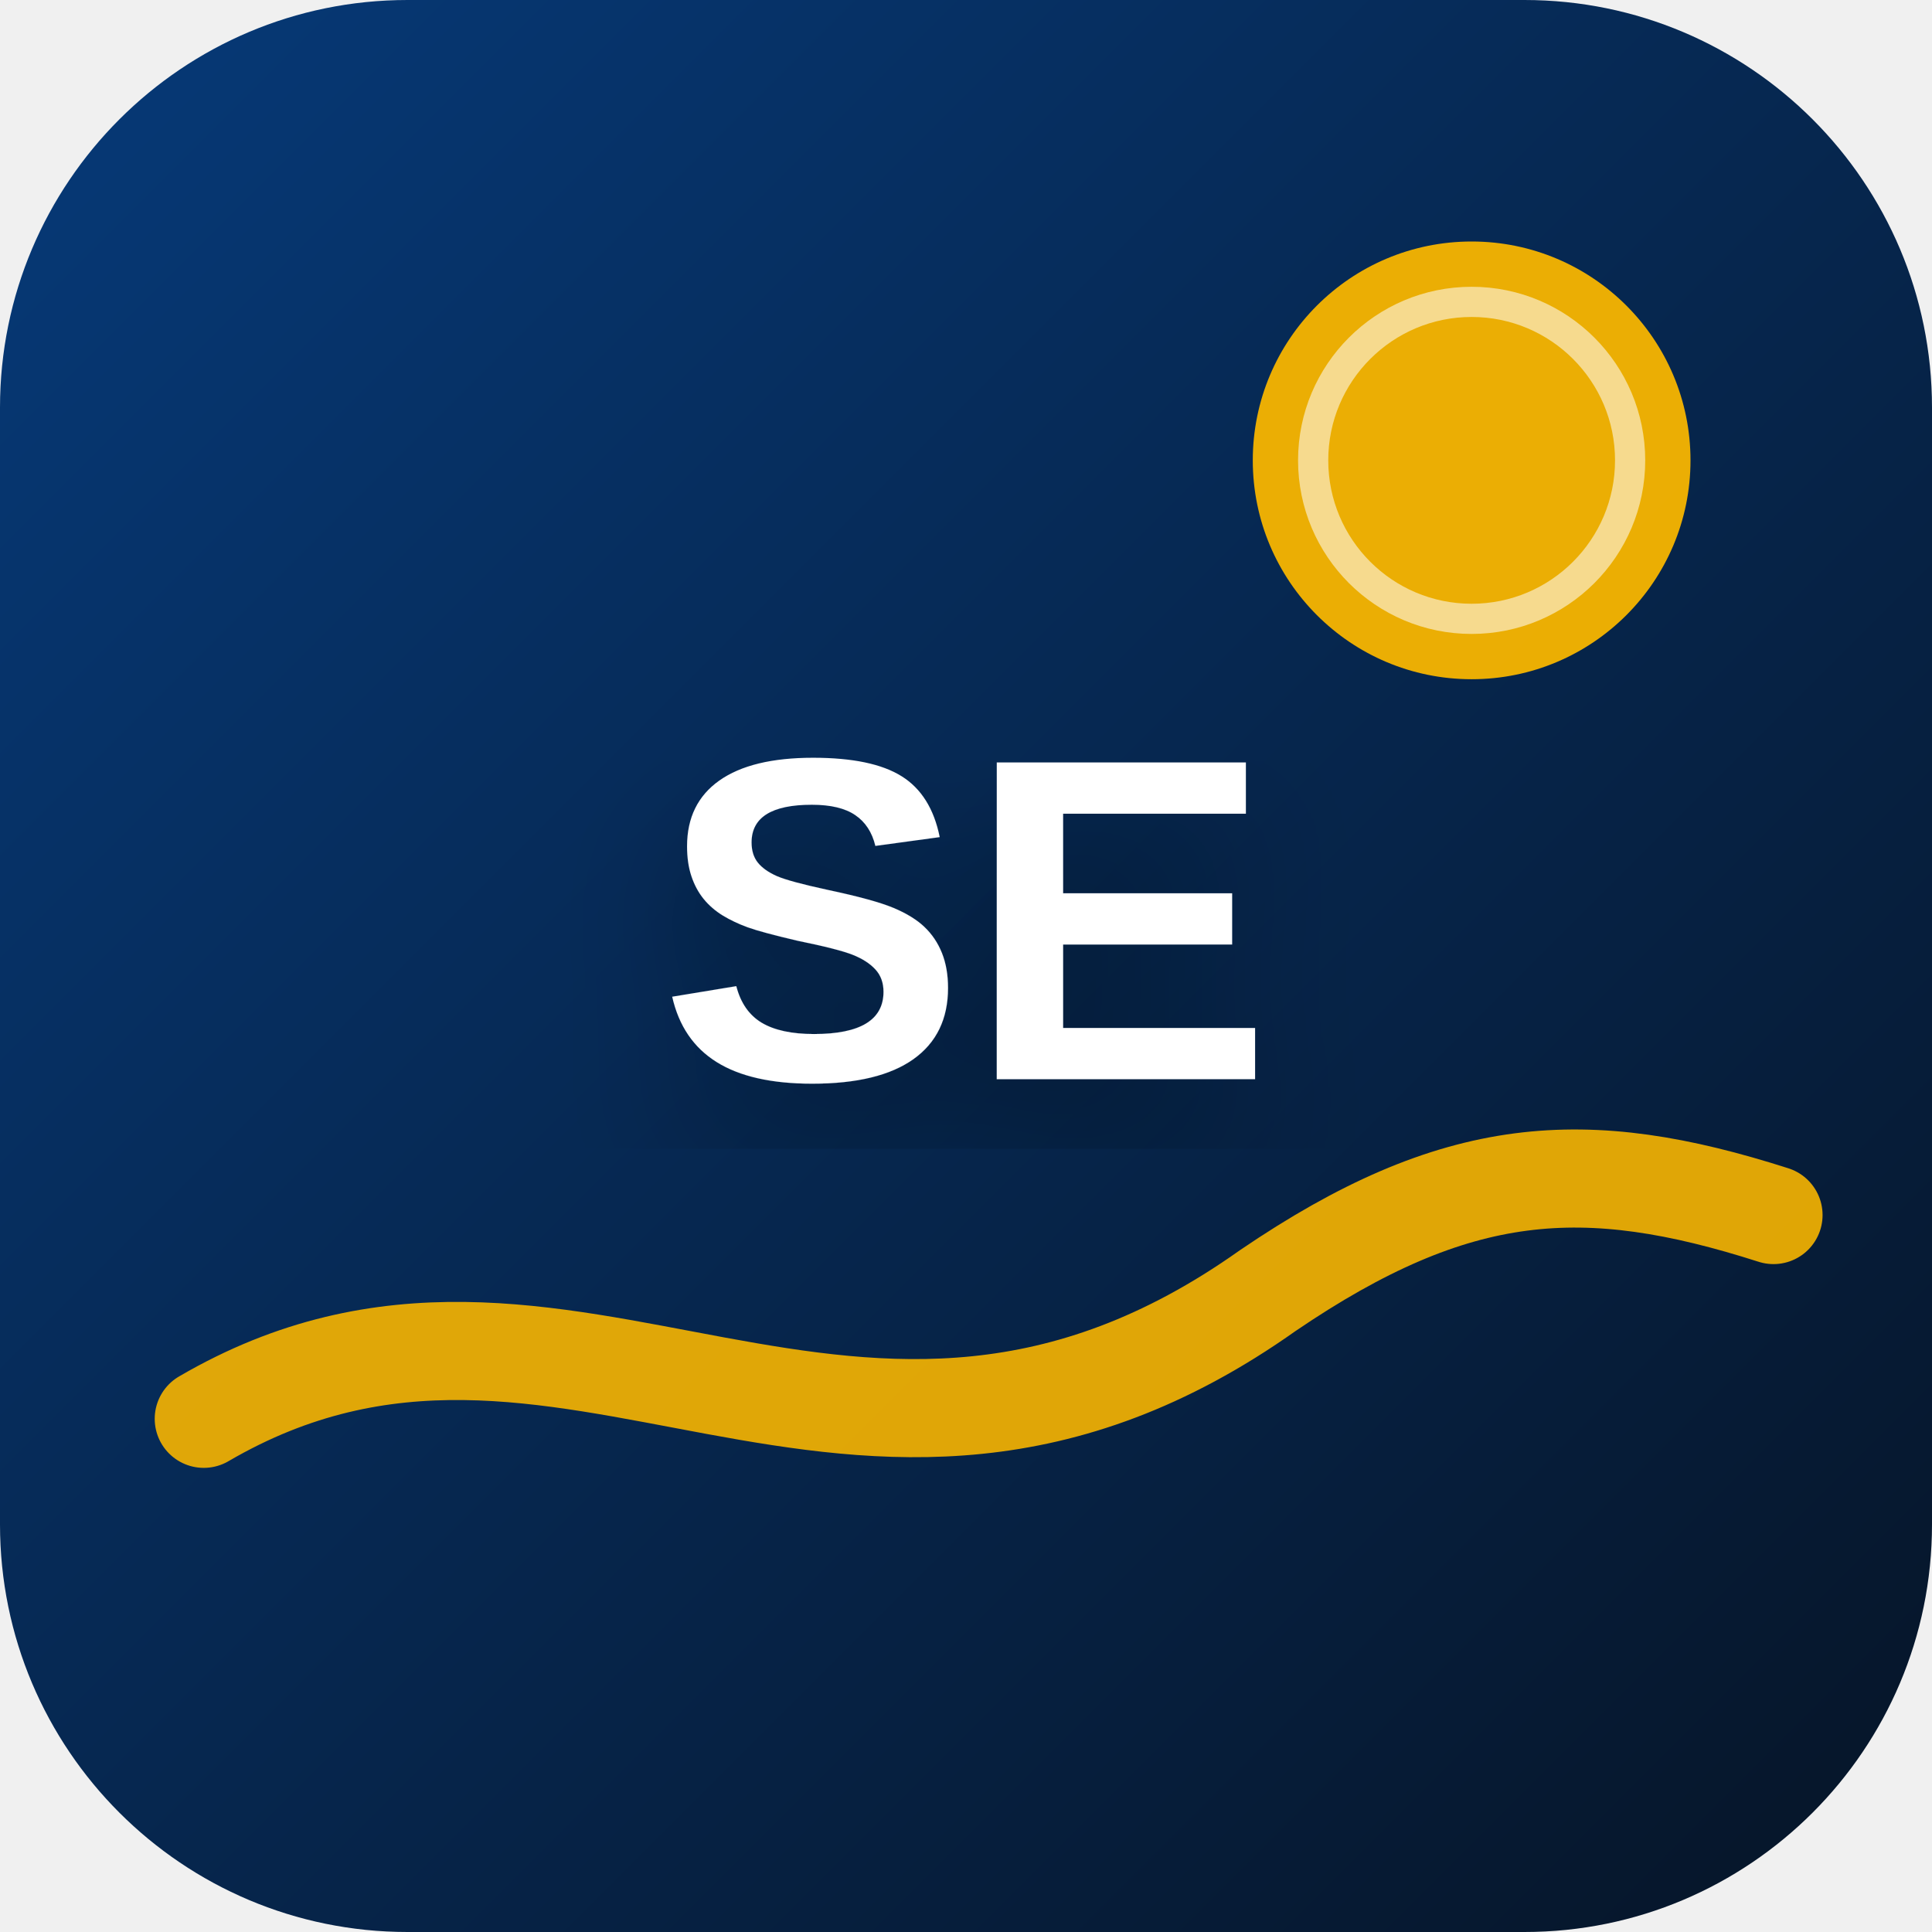
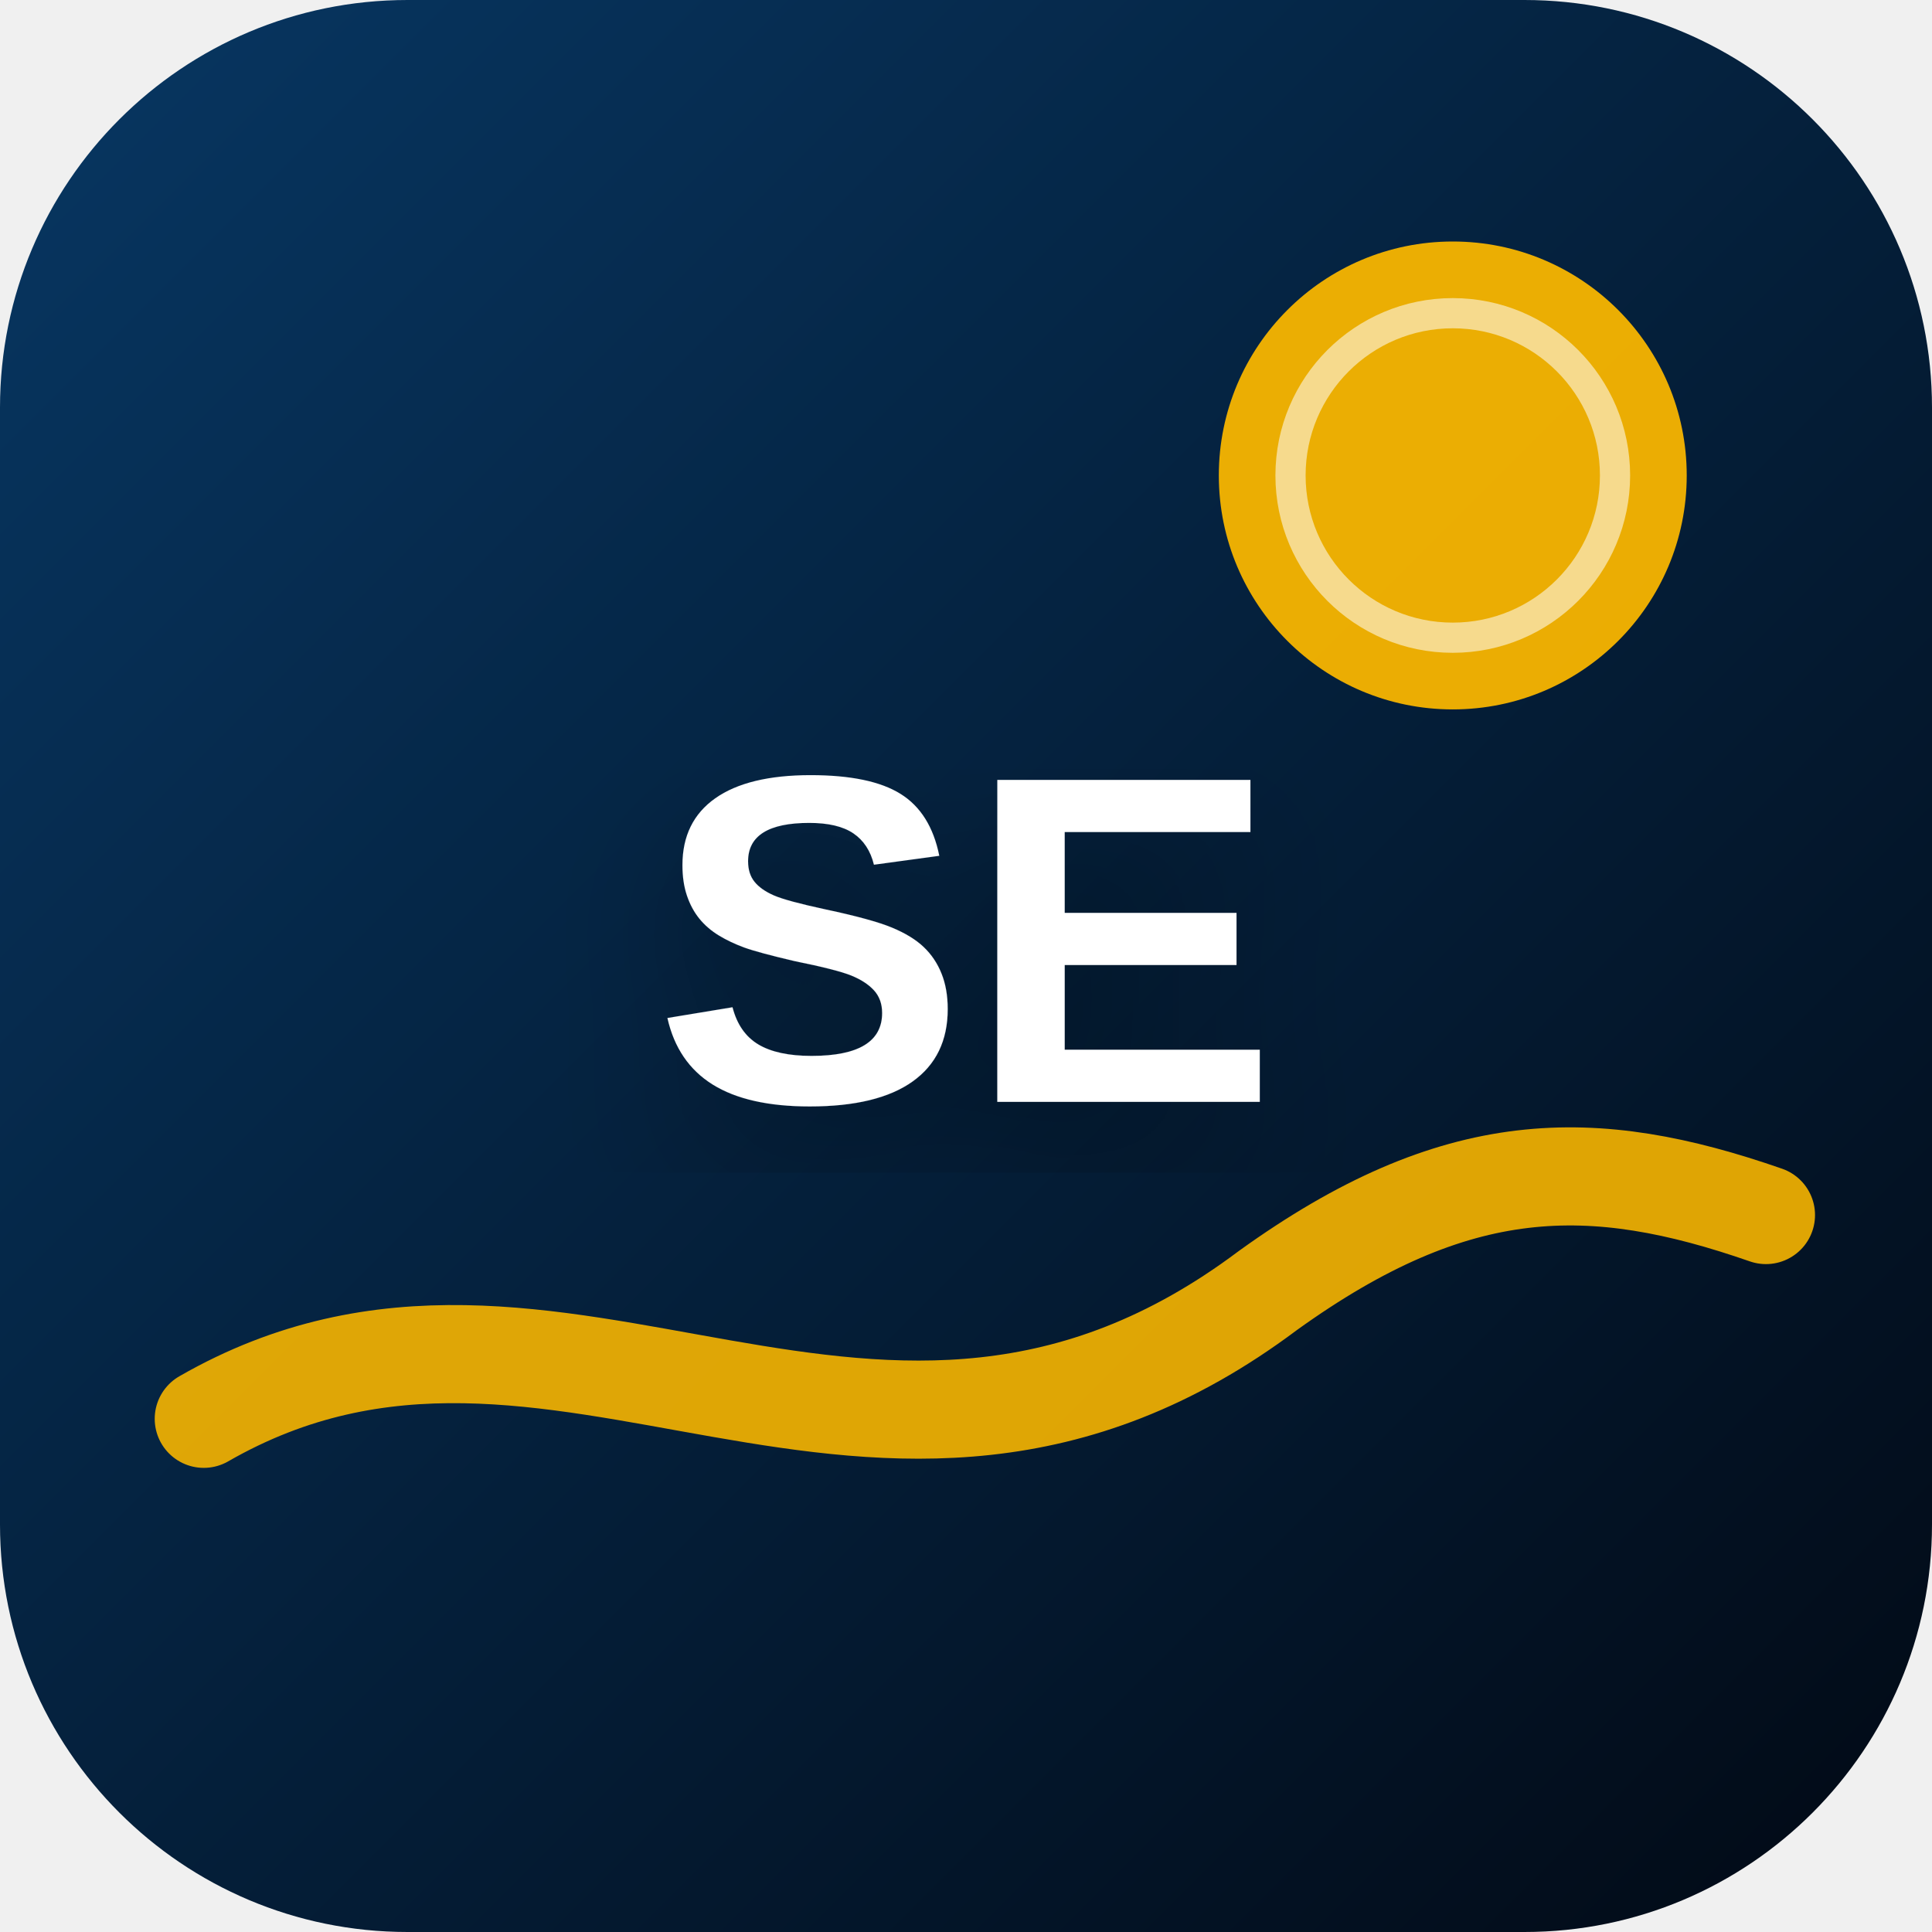
- <svg xmlns="http://www.w3.org/2000/svg" width="512" height="512" viewBox="0 0 512 512">
+ <svg xmlns="http://www.w3.org/2000/svg" width="512" height="512" viewBox="0 0 512 512" role="img" aria-label="SJ Express badge">
  <defs>
-     <linearGradient id="g" x1="0" y1="0" x2="1" y2="1">
-       <stop offset="0%" stop-color="#063A79" />
-       <stop offset="100%" stop-color="#061426" />
+     <linearGradient id="bg" x1="0" y1="0" x2="1" y2="1">
+       <stop offset="0%" stop-color="#073763" />
+       <stop offset="100%" stop-color="#020914" />
    </linearGradient>
-     <filter id="s" x="-20%" y="-20%" width="140%" height="140%">
-       <feDropShadow dx="0" dy="18" stdDeviation="18" flood-opacity=".35" />
+     <filter id="shadow" x="-20%" y="-20%" width="140%" height="140%">
+       <feDropShadow dx="0" dy="16" stdDeviation="18" flood-opacity=".35" />
    </filter>
  </defs>
-   <rect width="512" height="512" rx="108" fill="url(#g)" />
-   <circle cx="390" cy="122" r="58" fill="#F7B500" opacity=".95" />
-   <path d="M54 376 C150 320, 226 420, 336 342 C386 308, 420 306, 470 322" fill="none" stroke="#F7B500" stroke-width="26" stroke-linecap="round" opacity=".9" />
-   <circle cx="390" cy="122" r="42" fill="none" stroke="#fff" stroke-width="8" opacity=".55" />
-   <text x="256" y="286" text-anchor="middle" font-family="Arial Black, Arial, sans-serif" font-size="122" font-weight="900" fill="#fff" filter="url(#s)">SE</text>
+   <rect width="512" height="512" rx="108" fill="url(#bg)" />
+   <circle cx="385" cy="126" r="62" fill="#F7B500" opacity=".95" />
+   <circle cx="385" cy="126" r="43" fill="none" stroke="#fff" stroke-width="8" opacity=".55" />
+   <path d="M54 376 C148 322, 232 420, 336 342 C386 306, 422 306, 468 322" fill="none" stroke="#F7B500" stroke-width="26" stroke-linecap="round" opacity=".9" />
+   <text x="256" y="292" text-anchor="middle" font-family="Arial Black, Arial, sans-serif" font-size="124" font-weight="900" fill="#fff" filter="url(#shadow)">SE</text>
</svg>
